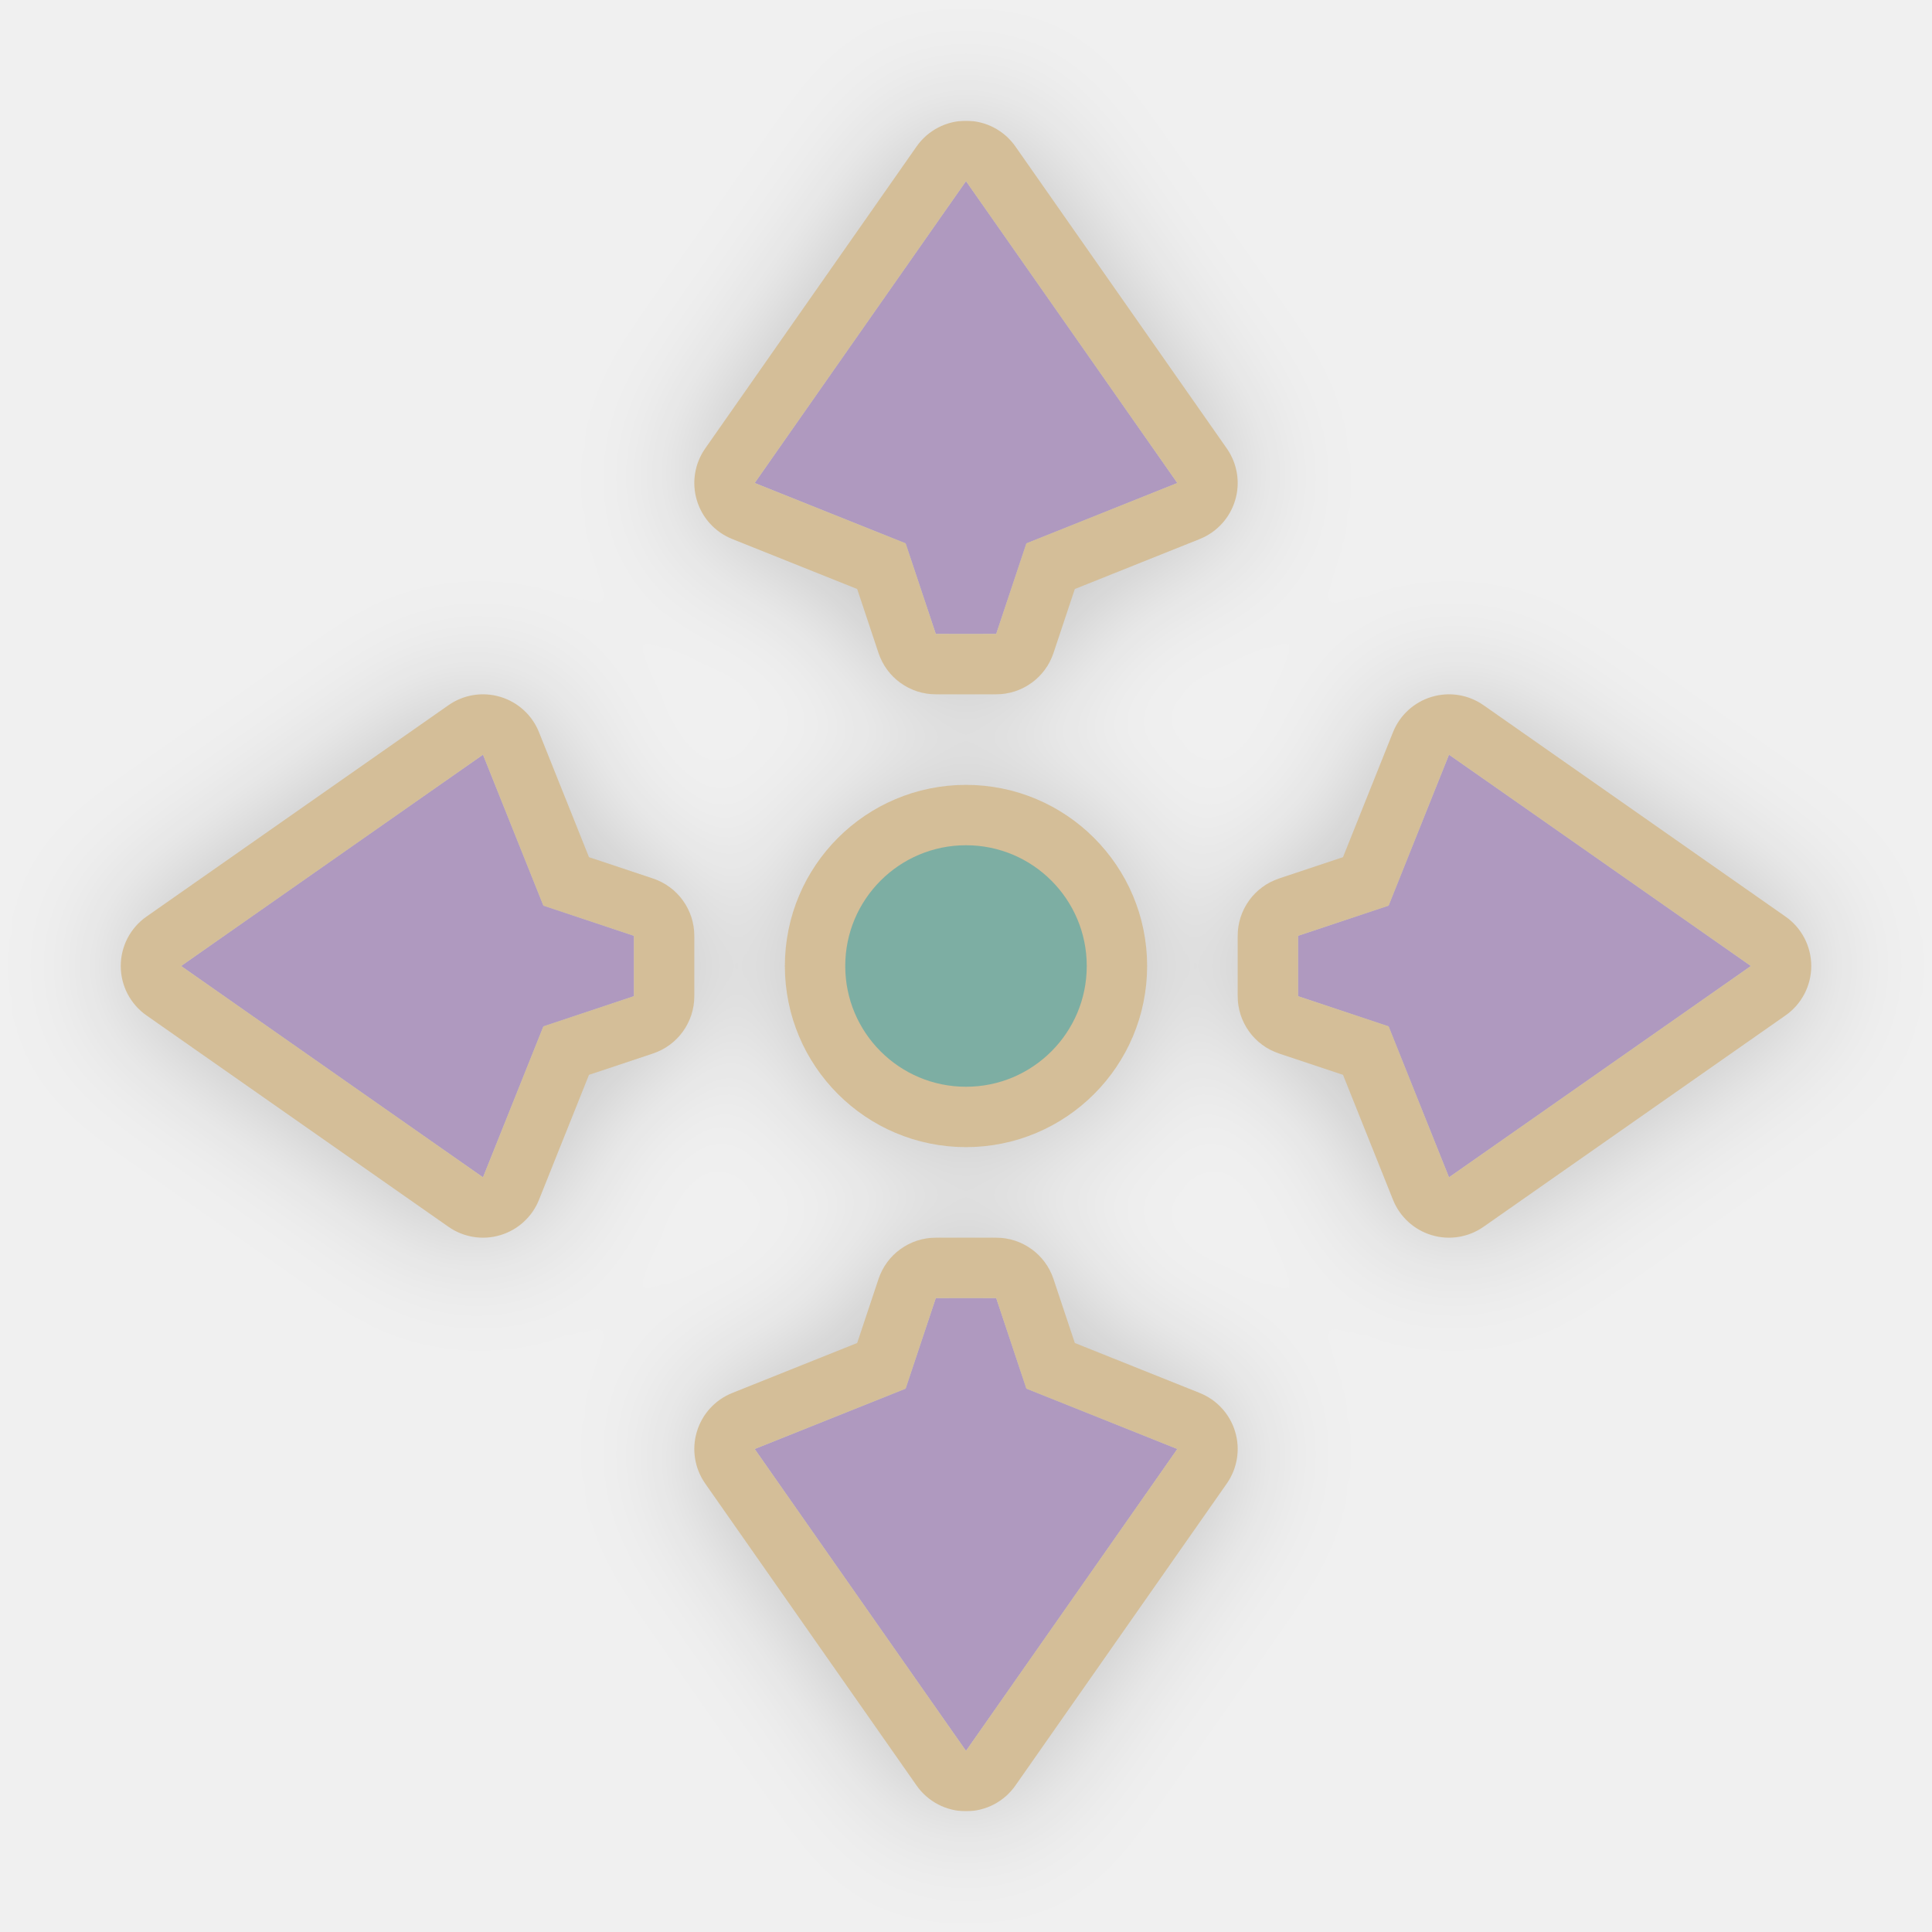
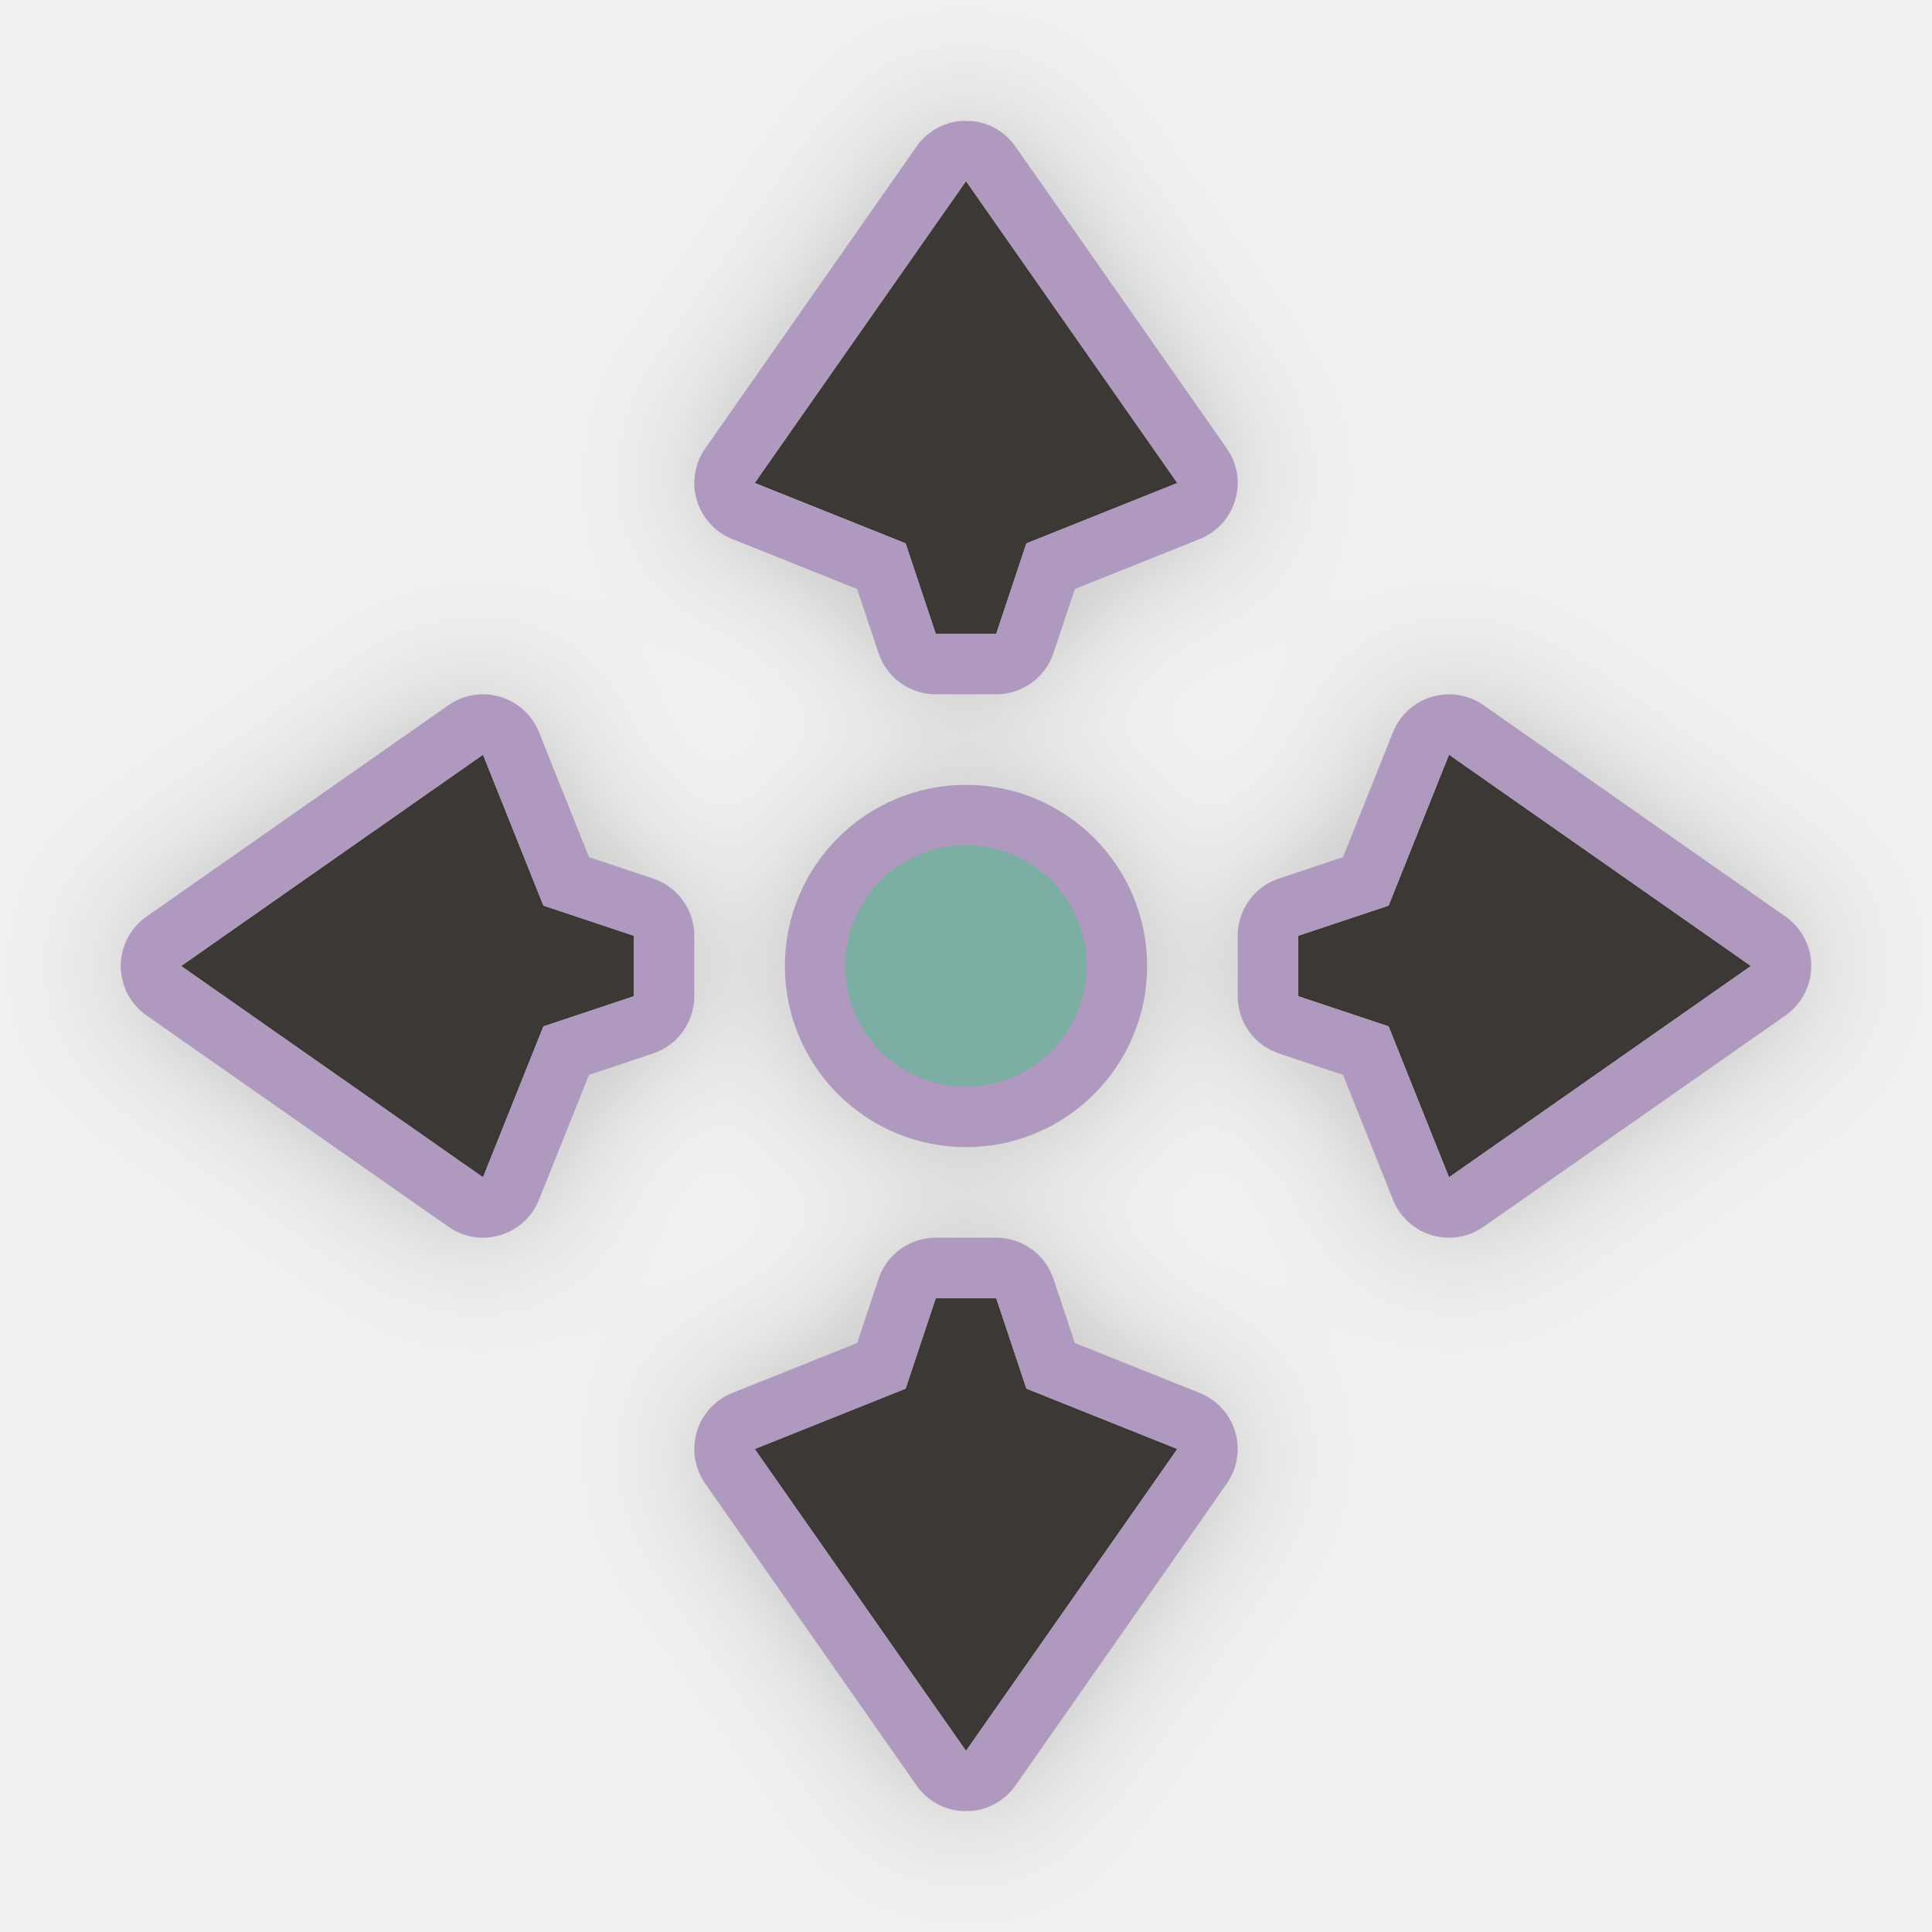
<svg xmlns="http://www.w3.org/2000/svg" width="32" height="32" viewBox="0 0 32 32" fill="none">
  <g clip-path="url(#clip0_182_7228)" filter="url(#filter0_d_182_7228)">
-     <circle cx="16" cy="16" r="2.5" fill="#7DAEA3" stroke="#D4BE98" stroke-linejoin="round" />
+     <circle cx="16" cy="16" r="2.5" fill="#7DAEA3" stroke="#AF99BF" stroke-linejoin="round" />
    <mask id="path-2-outside-1_182_7228" maskUnits="userSpaceOnUse" x="1.5" y="2" width="29" height="28" fill="black">
      <rect fill="white" x="1.5" y="2" width="29" height="28" />
      <path fill-rule="evenodd" clip-rule="evenodd" d="M12.5 8L16 3L19.5 8L17 9L16.5 10.5H15.5L15 9L12.5 8ZM24 12.5L29 16L24 19.5L23 17L21.5 16.5V15.5L23 15L24 12.5ZM16 29L19.5 24L17 23L16.5 21.5H15.5L15 23L12.5 24L16 29ZM8 19.5L3 16L8 12.5L9 15L10.5 15.5L10.5 16.5L9 17L8 19.5Z" />
    </mask>
-     <path fill-rule="evenodd" clip-rule="evenodd" d="M12.5 8L16 3L19.5 8L17 9L16.5 10.5H15.5L15 9L12.5 8ZM24 12.5L29 16L24 19.5L23 17L21.5 16.5V15.5L23 15L24 12.5ZM16 29L19.5 24L17 23L16.5 21.5H15.5L15 23L12.5 24L16 29ZM8 19.5L3 16L8 12.5L9 15L10.5 15.5L10.5 16.5L9 17L8 19.5Z" fill="#AF99BF" />
-     <path d="M16 3L16.819 2.427C16.632 2.159 16.326 2 16 2C15.674 2 15.368 2.159 15.181 2.427L16 3ZM12.5 8L11.681 7.427C11.506 7.677 11.454 7.993 11.542 8.286C11.629 8.578 11.845 8.815 12.129 8.928L12.5 8ZM19.5 8L19.871 8.928C20.155 8.815 20.371 8.578 20.458 8.286C20.546 7.993 20.494 7.677 20.319 7.427L19.5 8ZM17 9L16.629 8.072C16.355 8.181 16.144 8.405 16.051 8.684L17 9ZM16.5 10.5V11.5C16.93 11.5 17.313 11.225 17.449 10.816L16.5 10.5ZM15.5 10.5L14.551 10.816C14.687 11.225 15.07 11.5 15.5 11.5V10.5ZM15 9L15.949 8.684C15.856 8.405 15.645 8.181 15.371 8.072L15 9ZM29 16L29.573 16.819C29.841 16.632 30 16.326 30 16C30 15.674 29.841 15.368 29.573 15.181L29 16ZM24 12.5L24.573 11.681C24.323 11.506 24.007 11.454 23.714 11.542C23.422 11.629 23.185 11.845 23.072 12.129L24 12.5ZM24 19.5L23.072 19.871C23.185 20.155 23.422 20.371 23.714 20.458C24.007 20.546 24.323 20.494 24.573 20.319L24 19.5ZM23 17L23.928 16.629C23.819 16.355 23.595 16.144 23.316 16.051L23 17ZM21.5 16.5H20.5C20.5 16.93 20.775 17.313 21.184 17.449L21.5 16.5ZM21.5 15.5L21.184 14.551C20.775 14.687 20.5 15.07 20.5 15.5H21.5ZM23 15L23.316 15.949C23.595 15.856 23.819 15.645 23.928 15.371L23 15ZM19.5 24L20.319 24.573C20.494 24.323 20.546 24.007 20.458 23.714C20.371 23.422 20.155 23.185 19.871 23.072L19.5 24ZM16 29L15.181 29.573C15.368 29.841 15.674 30 16 30C16.326 30 16.632 29.841 16.819 29.573L16 29ZM17 23L16.051 23.316C16.144 23.595 16.355 23.819 16.629 23.928L17 23ZM16.5 21.5L17.449 21.184C17.313 20.775 16.93 20.5 16.5 20.5V21.5ZM15.5 21.5V20.5C15.07 20.5 14.687 20.775 14.551 21.184L15.5 21.5ZM15 23L15.371 23.928C15.645 23.819 15.856 23.595 15.949 23.316L15 23ZM12.5 24L12.129 23.072C11.845 23.185 11.629 23.422 11.542 23.714C11.454 24.007 11.506 24.323 11.681 24.573L12.5 24ZM3 16L2.427 15.181C2.159 15.368 2 15.674 2 16C2 16.326 2.159 16.632 2.427 16.819L3 16ZM8 19.5L7.427 20.319C7.677 20.494 7.993 20.546 8.286 20.458C8.578 20.371 8.815 20.155 8.928 19.871L8 19.5ZM8 12.5L8.928 12.129C8.815 11.845 8.578 11.629 8.286 11.542C7.993 11.454 7.677 11.506 7.427 11.681L8 12.5ZM9 15L8.072 15.371C8.181 15.645 8.405 15.856 8.684 15.949L9 15ZM10.5 15.5H11.5C11.5 15.07 11.225 14.687 10.816 14.551L10.5 15.5ZM10.5 16.5L10.816 17.449C11.225 17.313 11.5 16.93 11.5 16.5H10.5ZM9 17L8.684 16.051C8.405 16.144 8.181 16.355 8.072 16.629L9 17ZM15.181 2.427L11.681 7.427L13.319 8.573L16.819 3.573L15.181 2.427ZM20.319 7.427L16.819 2.427L15.181 3.573L18.681 8.573L20.319 7.427ZM17.371 9.928L19.871 8.928L19.129 7.072L16.629 8.072L17.371 9.928ZM17.449 10.816L17.949 9.316L16.051 8.684L15.551 10.184L17.449 10.816ZM15.5 11.5H16.5V9.5H15.5V11.5ZM14.051 9.316L14.551 10.816L16.449 10.184L15.949 8.684L14.051 9.316ZM12.129 8.928L14.629 9.928L15.371 8.072L12.871 7.072L12.129 8.928ZM29.573 15.181L24.573 11.681L23.427 13.319L28.427 16.819L29.573 15.181ZM24.573 20.319L29.573 16.819L28.427 15.181L23.427 18.681L24.573 20.319ZM22.072 17.371L23.072 19.871L24.928 19.129L23.928 16.629L22.072 17.371ZM21.184 17.449L22.684 17.949L23.316 16.051L21.816 15.551L21.184 17.449ZM20.5 15.5V16.5H22.5V15.5H20.5ZM22.684 14.051L21.184 14.551L21.816 16.449L23.316 15.949L22.684 14.051ZM23.072 12.129L22.072 14.629L23.928 15.371L24.928 12.871L23.072 12.129ZM18.681 23.427L15.181 28.427L16.819 29.573L20.319 24.573L18.681 23.427ZM16.629 23.928L19.129 24.928L19.871 23.072L17.371 22.072L16.629 23.928ZM15.551 21.816L16.051 23.316L17.949 22.684L17.449 21.184L15.551 21.816ZM15.5 22.5H16.5V20.5H15.5V22.5ZM15.949 23.316L16.449 21.816L14.551 21.184L14.051 22.684L15.949 23.316ZM12.871 24.928L15.371 23.928L14.629 22.072L12.129 23.072L12.871 24.928ZM16.819 28.427L13.319 23.427L11.681 24.573L15.181 29.573L16.819 28.427ZM2.427 16.819L7.427 20.319L8.573 18.681L3.573 15.181L2.427 16.819ZM7.427 11.681L2.427 15.181L3.573 16.819L8.573 13.319L7.427 11.681ZM9.928 14.629L8.928 12.129L7.072 12.871L8.072 15.371L9.928 14.629ZM10.816 14.551L9.316 14.051L8.684 15.949L10.184 16.449L10.816 14.551ZM11.5 16.5L11.5 15.5H9.5V16.5H11.5ZM9.316 17.949L10.816 17.449L10.184 15.551L8.684 16.051L9.316 17.949ZM8.928 19.871L9.928 17.371L8.072 16.629L7.072 19.129L8.928 19.871Z" fill="#D4BE98" mask="url(#path-2-outside-1_182_7228)" />
+     <path fill-rule="evenodd" clip-rule="evenodd" d="M12.5 8L16 3L19.5 8L17 9L16.5 10.5H15.5L15 9L12.5 8ZM24 12.5L29 16L24 19.5L23 17L21.5 16.5V15.5L23 15L24 12.5ZM16 29L19.5 24L17 23L16.5 21.5H15.5L15 23L12.5 24L16 29ZM8 19.5L3 16L8 12.5L9 15L10.5 15.5L10.5 16.5L9 17L8 19.5Z" fill="#3C3836" />
+     <path d="M16 3L16.819 2.427C16.632 2.159 16.326 2 16 2C15.674 2 15.368 2.159 15.181 2.427L16 3ZM12.5 8L11.681 7.427C11.506 7.677 11.454 7.993 11.542 8.286C11.629 8.578 11.845 8.815 12.129 8.928L12.5 8ZM19.5 8L19.871 8.928C20.155 8.815 20.371 8.578 20.458 8.286C20.546 7.993 20.494 7.677 20.319 7.427L19.5 8ZM17 9L16.629 8.072C16.355 8.181 16.144 8.405 16.051 8.684L17 9ZM16.5 10.5V11.5C16.93 11.5 17.313 11.225 17.449 10.816L16.5 10.5ZM15.5 10.5L14.551 10.816C14.687 11.225 15.07 11.5 15.5 11.5V10.5ZM15 9L15.949 8.684C15.856 8.405 15.645 8.181 15.371 8.072L15 9ZM29 16L29.573 16.819C29.841 16.632 30 16.326 30 16C30 15.674 29.841 15.368 29.573 15.181L29 16ZM24 12.5L24.573 11.681C24.323 11.506 24.007 11.454 23.714 11.542C23.422 11.629 23.185 11.845 23.072 12.129L24 12.5ZM24 19.5L23.072 19.871C23.185 20.155 23.422 20.371 23.714 20.458C24.007 20.546 24.323 20.494 24.573 20.319L24 19.5ZM23 17L23.928 16.629C23.819 16.355 23.595 16.144 23.316 16.051L23 17ZM21.5 16.5H20.5C20.5 16.93 20.775 17.313 21.184 17.449L21.5 16.5ZM21.5 15.5L21.184 14.551C20.775 14.687 20.5 15.07 20.5 15.5H21.5ZM23 15L23.316 15.949C23.595 15.856 23.819 15.645 23.928 15.371L23 15ZM19.5 24L20.319 24.573C20.494 24.323 20.546 24.007 20.458 23.714C20.371 23.422 20.155 23.185 19.871 23.072L19.5 24ZM16 29L15.181 29.573C15.368 29.841 15.674 30 16 30C16.326 30 16.632 29.841 16.819 29.573L16 29ZM17 23L16.051 23.316C16.144 23.595 16.355 23.819 16.629 23.928L17 23ZM16.5 21.5L17.449 21.184C17.313 20.775 16.93 20.5 16.5 20.5V21.5ZM15.5 21.5V20.5C15.07 20.5 14.687 20.775 14.551 21.184L15.5 21.5ZM15 23L15.371 23.928C15.645 23.819 15.856 23.595 15.949 23.316L15 23ZM12.5 24L12.129 23.072C11.845 23.185 11.629 23.422 11.542 23.714C11.454 24.007 11.506 24.323 11.681 24.573L12.5 24ZM3 16L2.427 15.181C2.159 15.368 2 15.674 2 16C2 16.326 2.159 16.632 2.427 16.819L3 16ZM8 19.5L7.427 20.319C7.677 20.494 7.993 20.546 8.286 20.458C8.578 20.371 8.815 20.155 8.928 19.871L8 19.5ZM8 12.5L8.928 12.129C8.815 11.845 8.578 11.629 8.286 11.542C7.993 11.454 7.677 11.506 7.427 11.681L8 12.5ZM9 15L8.072 15.371C8.181 15.645 8.405 15.856 8.684 15.949L9 15ZM10.5 15.5H11.5C11.5 15.07 11.225 14.687 10.816 14.551L10.5 15.5ZM10.5 16.5L10.816 17.449C11.225 17.313 11.5 16.93 11.5 16.5H10.5ZM9 17L8.684 16.051C8.405 16.144 8.181 16.355 8.072 16.629L9 17ZM15.181 2.427L11.681 7.427L13.319 8.573L16.819 3.573L15.181 2.427ZM20.319 7.427L16.819 2.427L15.181 3.573L18.681 8.573L20.319 7.427ZM17.371 9.928L19.871 8.928L19.129 7.072L16.629 8.072L17.371 9.928ZM17.449 10.816L17.949 9.316L16.051 8.684L15.551 10.184L17.449 10.816ZM15.5 11.5H16.5V9.5H15.5V11.5ZM14.051 9.316L14.551 10.816L16.449 10.184L15.949 8.684L14.051 9.316ZM12.129 8.928L14.629 9.928L15.371 8.072L12.871 7.072L12.129 8.928ZM29.573 15.181L24.573 11.681L23.427 13.319L28.427 16.819L29.573 15.181ZM24.573 20.319L29.573 16.819L28.427 15.181L23.427 18.681L24.573 20.319ZM22.072 17.371L23.072 19.871L24.928 19.129L23.928 16.629L22.072 17.371ZM21.184 17.449L22.684 17.949L23.316 16.051L21.816 15.551L21.184 17.449ZM20.5 15.5V16.5H22.5V15.5H20.5ZM22.684 14.051L21.184 14.551L21.816 16.449L23.316 15.949L22.684 14.051ZM23.072 12.129L22.072 14.629L23.928 15.371L24.928 12.871L23.072 12.129ZM18.681 23.427L15.181 28.427L16.819 29.573L20.319 24.573L18.681 23.427ZM16.629 23.928L19.129 24.928L19.871 23.072L17.371 22.072L16.629 23.928ZM15.551 21.816L16.051 23.316L17.949 22.684L17.449 21.184L15.551 21.816ZM15.5 22.5H16.5V20.5H15.5V22.5ZM15.949 23.316L16.449 21.816L14.551 21.184L14.051 22.684L15.949 23.316ZM12.871 24.928L15.371 23.928L14.629 22.072L12.129 23.072L12.871 24.928ZM16.819 28.427L13.319 23.427L11.681 24.573L15.181 29.573L16.819 28.427ZM2.427 16.819L7.427 20.319L8.573 18.681L3.573 15.181L2.427 16.819ZM7.427 11.681L2.427 15.181L3.573 16.819L8.573 13.319L7.427 11.681ZM9.928 14.629L8.928 12.129L7.072 12.871L8.072 15.371L9.928 14.629ZM10.816 14.551L9.316 14.051L8.684 15.949L10.184 16.449L10.816 14.551ZM11.5 16.5L11.5 15.5H9.5V16.5H11.5ZM9.316 17.949L10.816 17.449L10.184 15.551L8.684 16.051L9.316 17.949ZM8.928 19.871L9.928 17.371L8.072 16.629L7.072 19.129L8.928 19.871Z" fill="#AF99BF" mask="url(#path-2-outside-1_182_7228)" />
  </g>
  <defs>
    <filter id="filter0_d_182_7228" x="-2" y="-2" width="36" height="36" filterUnits="userSpaceOnUse" color-interpolation-filters="sRGB">
      <feFlood flood-opacity="0" result="BackgroundImageFix" />
      <feColorMatrix in="SourceAlpha" type="matrix" values="0 0 0 0 0 0 0 0 0 0 0 0 0 0 0 0 0 0 127 0" result="hardAlpha" />
      <feOffset />
      <feGaussianBlur stdDeviation="1" />
      <feColorMatrix type="matrix" values="0 0 0 0 0 0 0 0 0 0 0 0 0 0 0 0 0 0 0.2 0" />
      <feBlend mode="normal" in2="BackgroundImageFix" result="effect1_dropShadow_182_7228" />
      <feBlend mode="normal" in="SourceGraphic" in2="effect1_dropShadow_182_7228" result="shape" />
    </filter>
    <clipPath id="clip0_182_7228">
      <rect width="32" height="32" fill="white" />
    </clipPath>
  </defs>
</svg>
